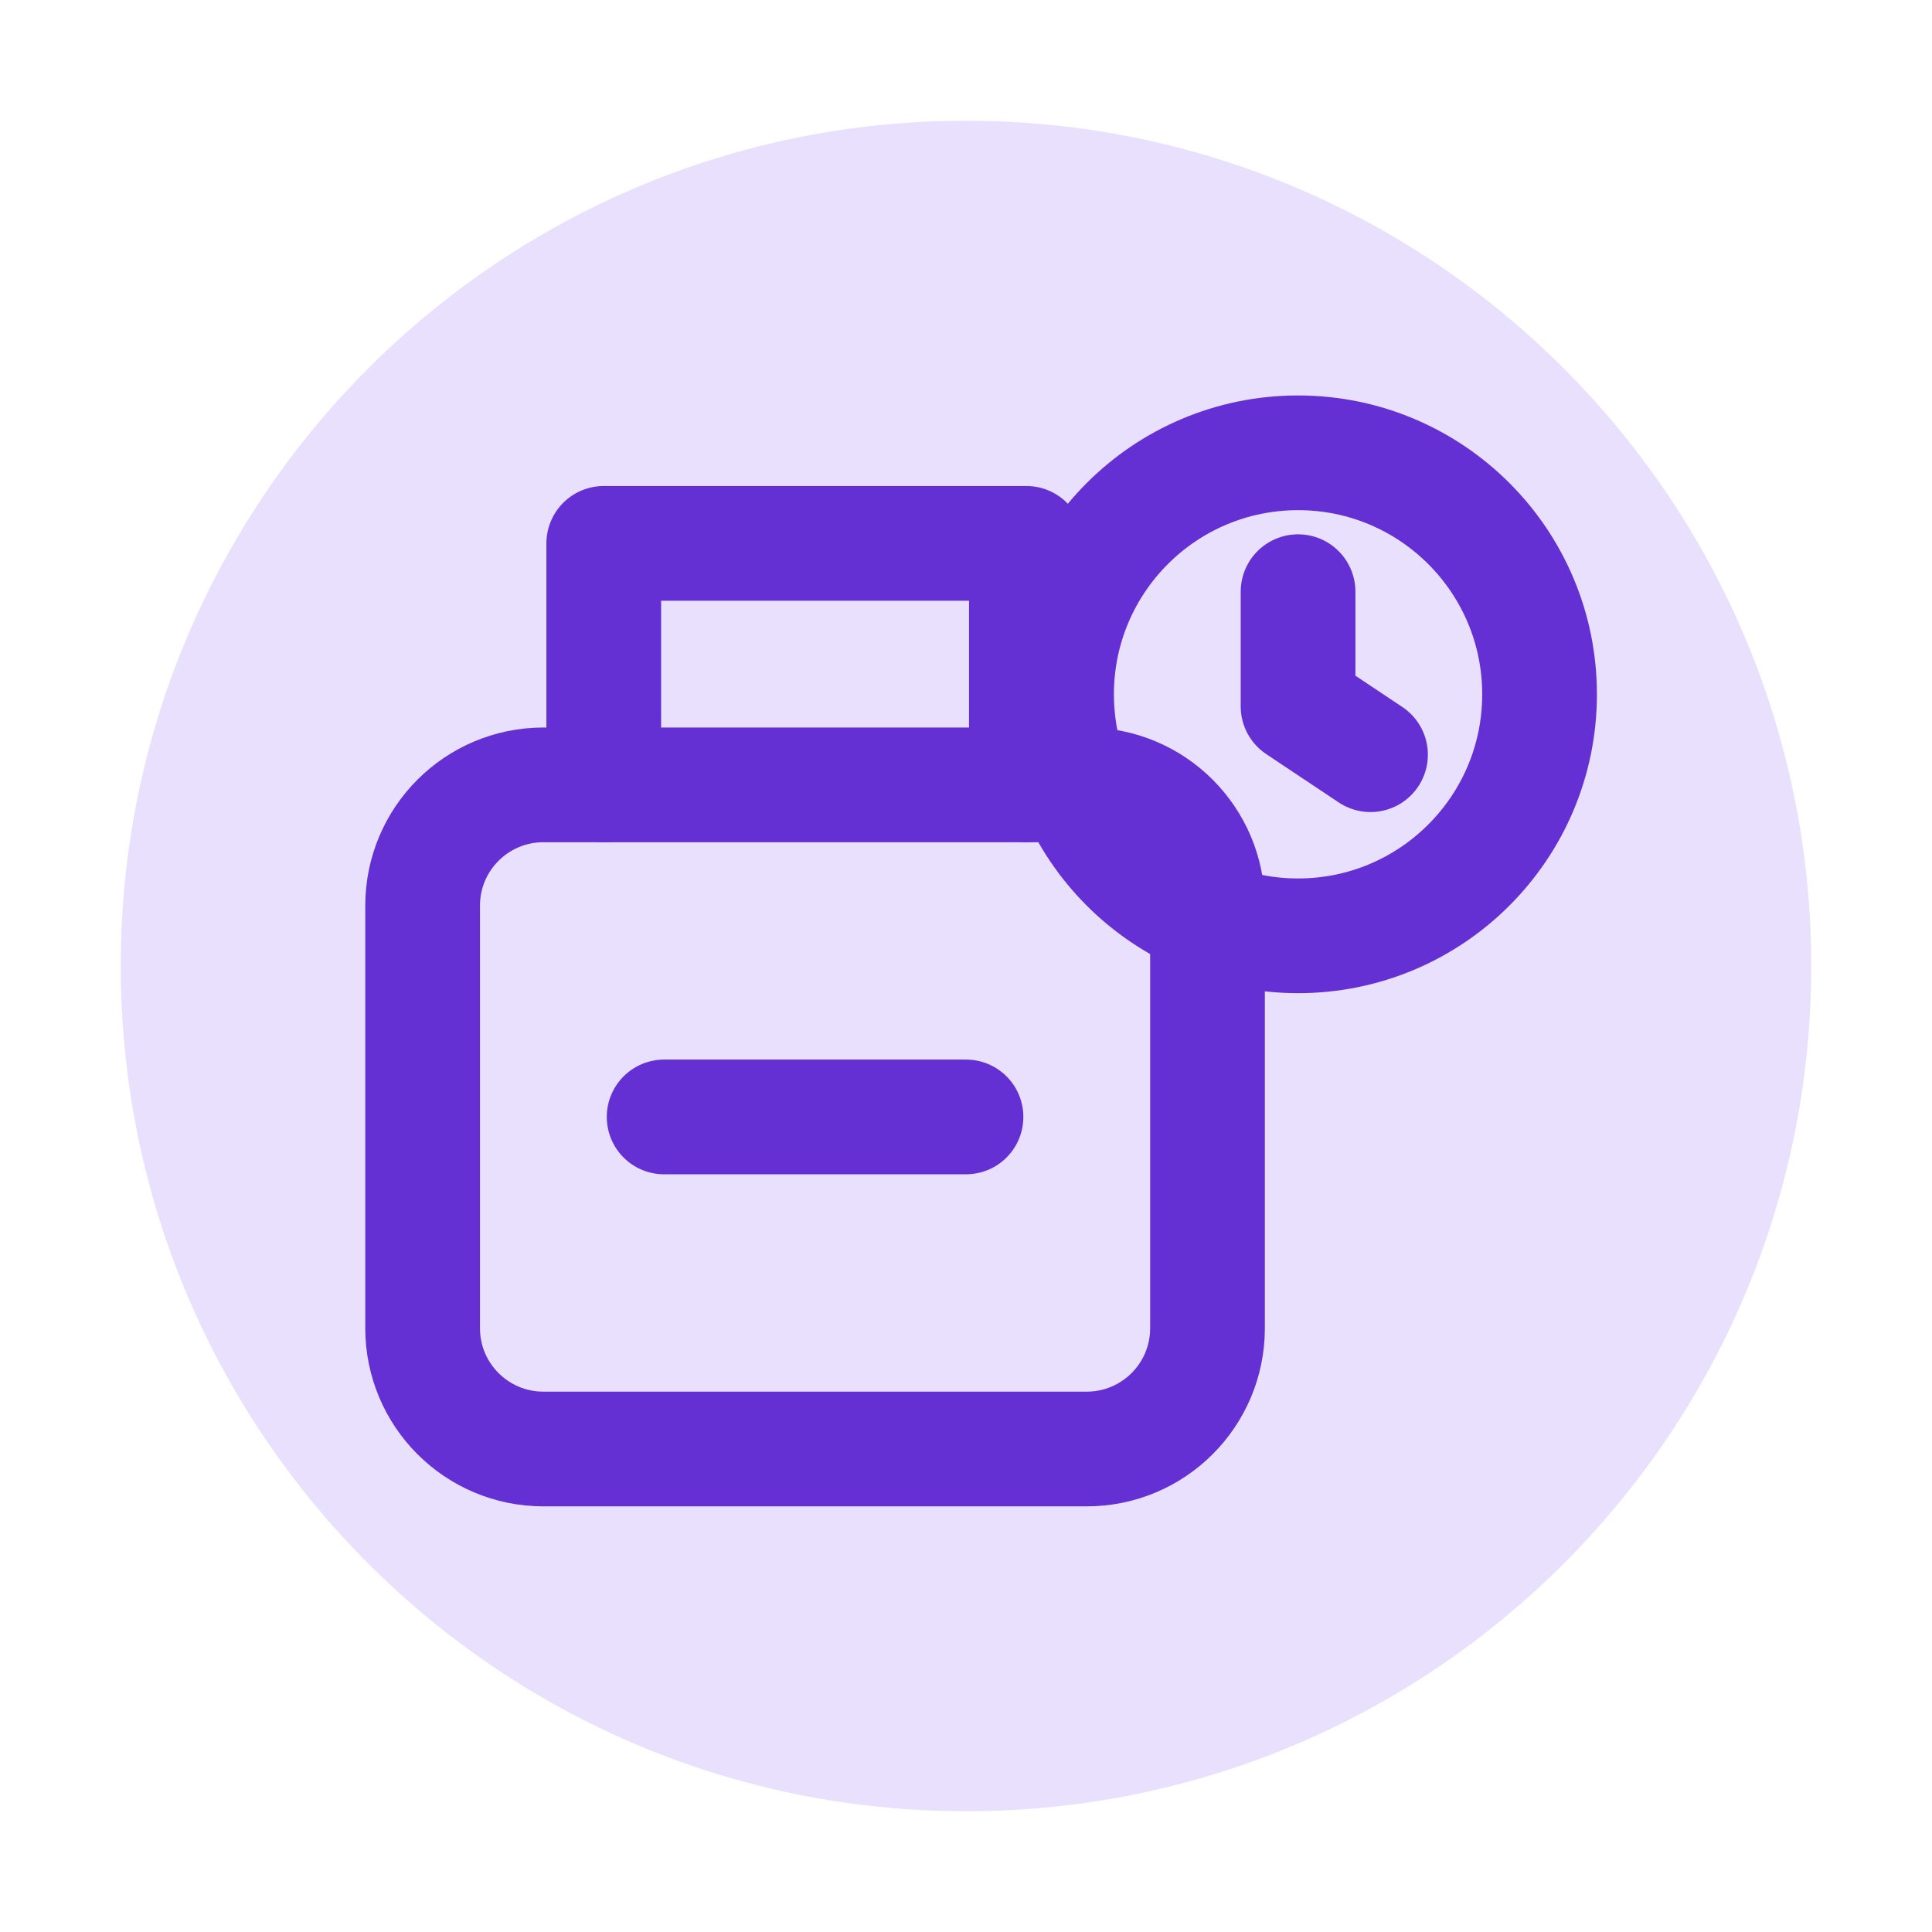
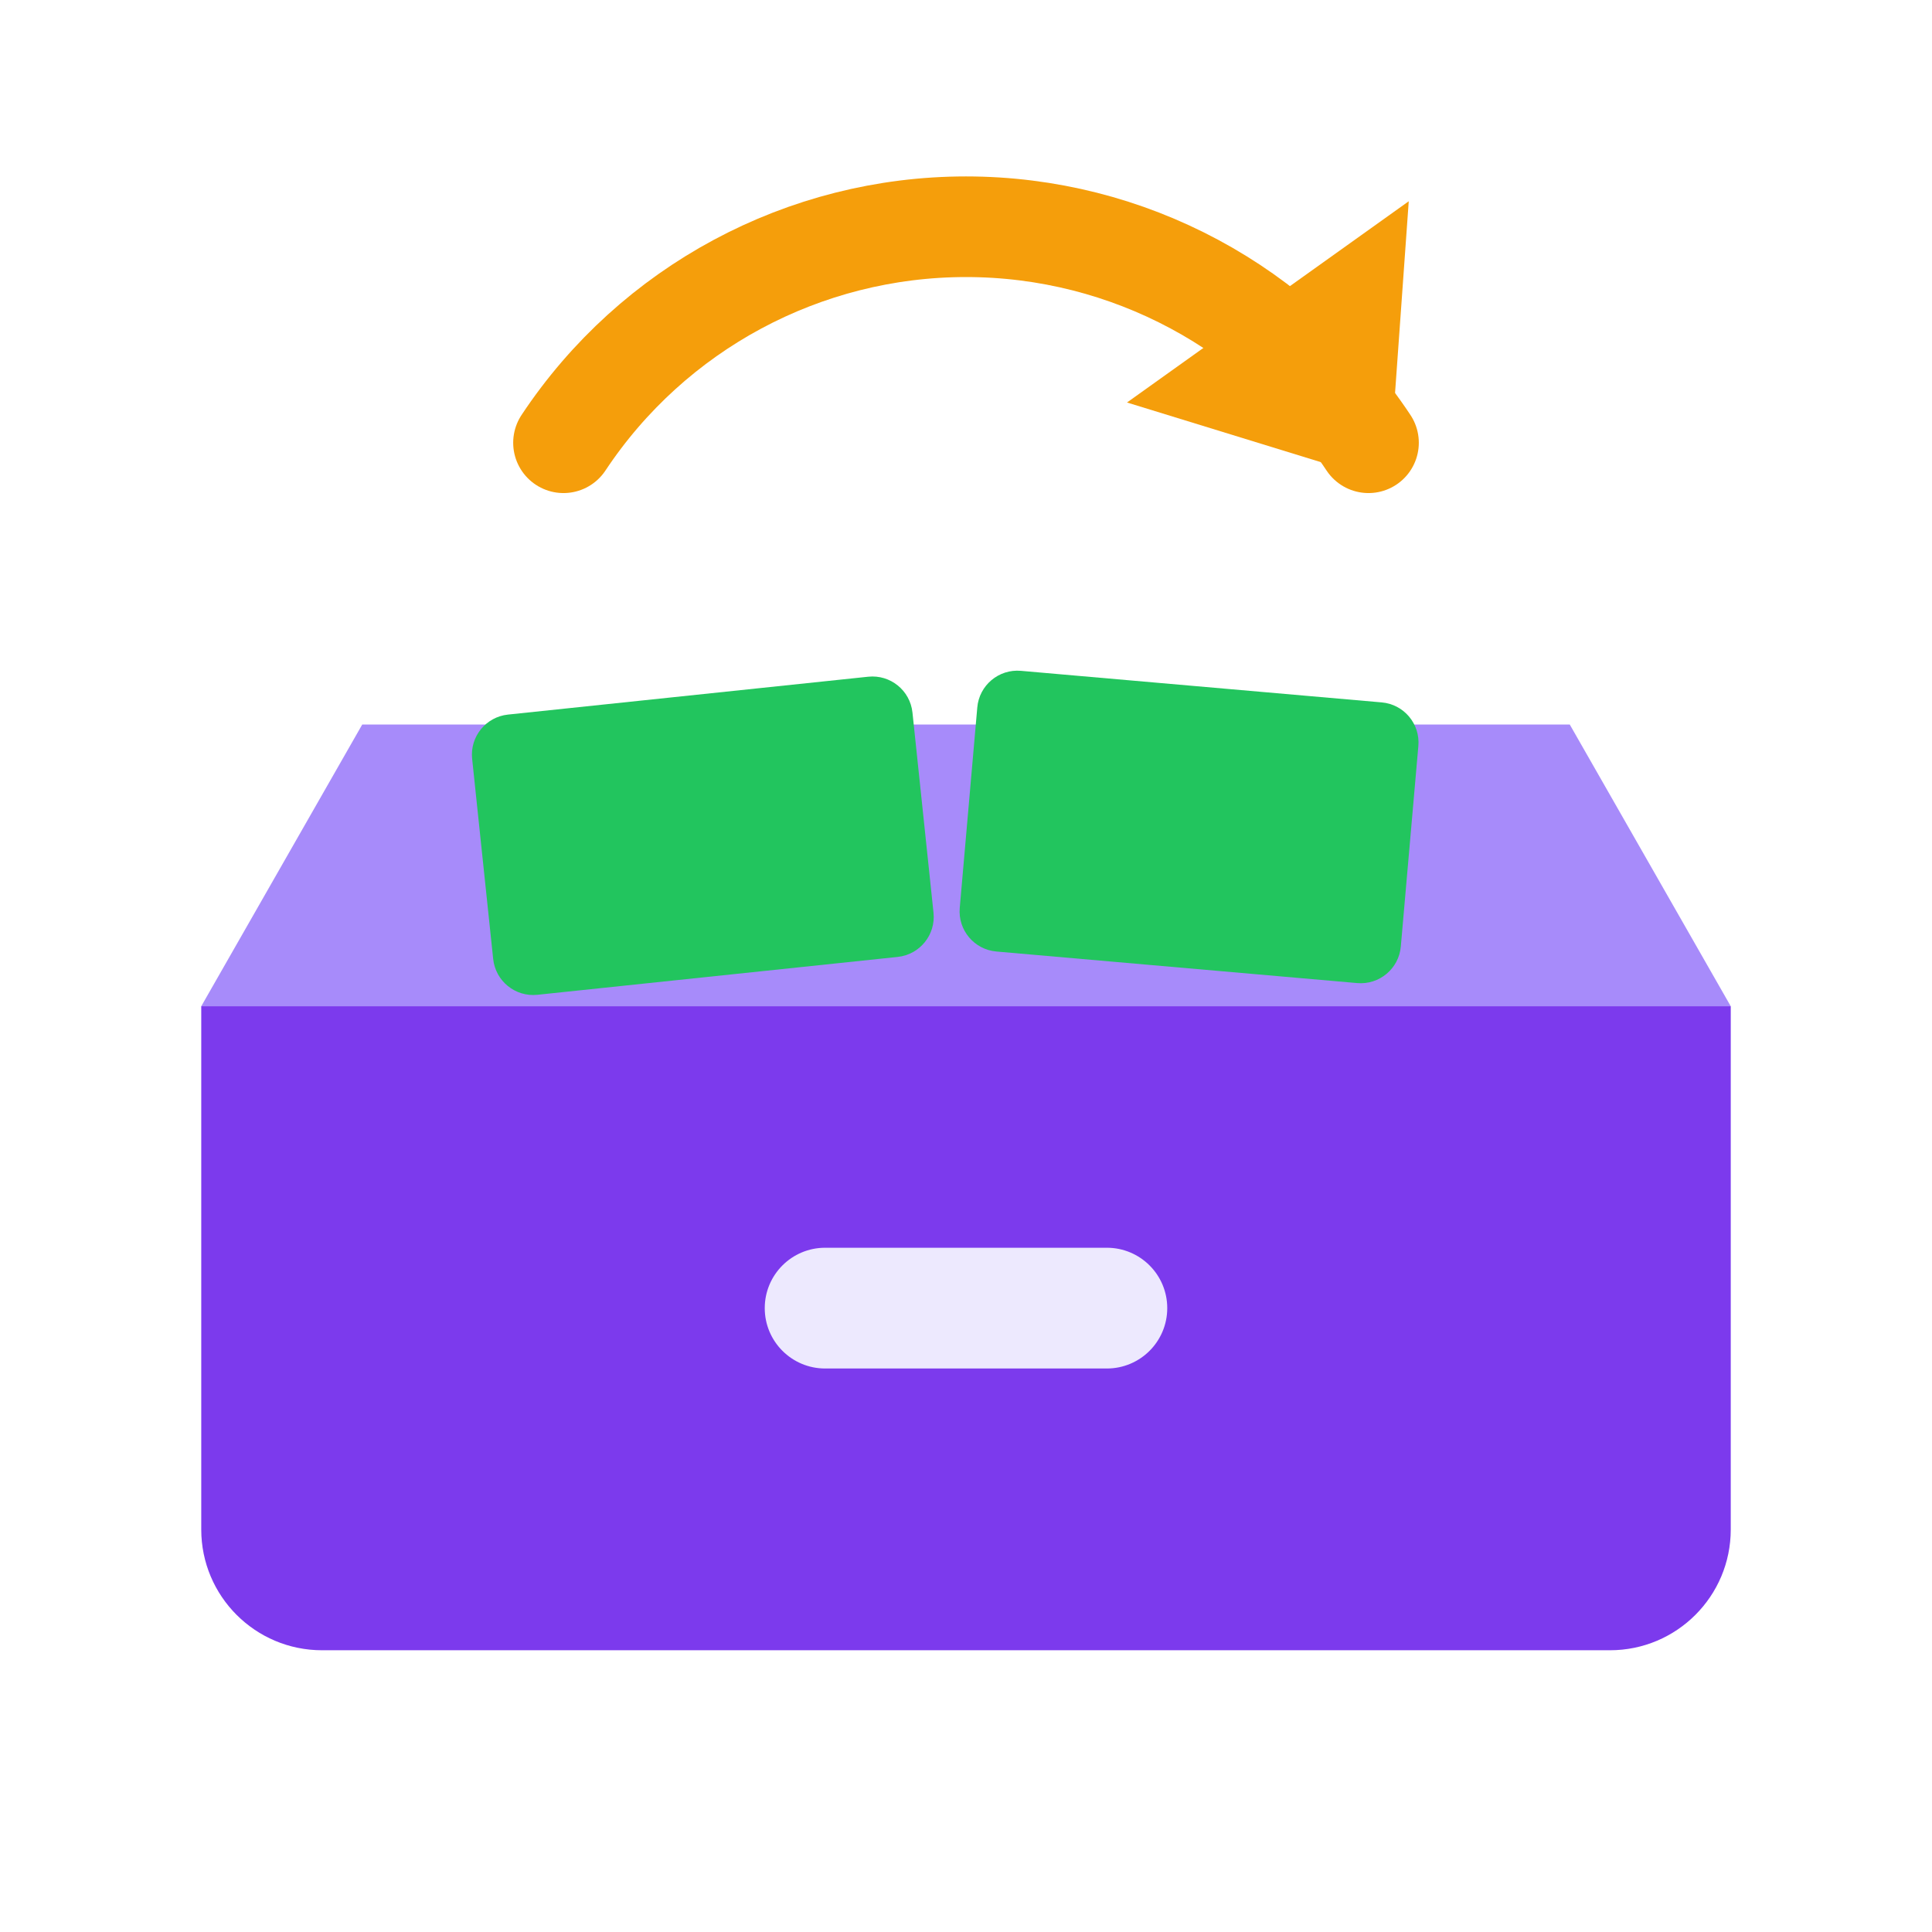
<svg xmlns="http://www.w3.org/2000/svg" viewBox="0 0 96 96">
-   <circle cx="48" cy="48" r="42" fill="#9b74f7" fill-opacity=".22" />
-   <g transform="translate(12 12) scale(3)" stroke="#6430d4" stroke-width="1.9" fill="none" stroke-linecap="round" stroke-linejoin="round">
-     <rect x="3" y="9" width="13" height="11" rx="2" />
-     <path d="M6 9V5h7v4" />
-     <circle cx="17.5" cy="7.5" r="4" />
-     <path d="M17.5 5.8v1.9l1.2.8" />
-     <path d="M7 14.5h5" />
+   <path d="M10 50l8-14h60l8 14Z" fill="#a78bfa" />
+   <g transform="rotate(-6 40 42)">
+     <rect x="24" y="34" width="22" height="14" rx="2" fill="#22c55e" />
  </g>
+   <g transform="rotate(5 58 42)">
+     <rect x="48" y="34" width="22" height="14" rx="2" fill="#22c55e" />
+   </g>
+   <path d="M10 50h76v26a6 6 0 0 1-6 6H16a6 6 0 0 1-6-6Z" fill="#7c3aed" />
+   <rect x="38" y="62" width="20" height="6" rx="3" fill="#ede9fe" />
+   <path d="M28 22a24 24 0 0 1 40 0" fill="none" stroke="#f59e0b" stroke-width="5" stroke-linecap="round" />
+   <path d="M70 10l-1 14-13-4Z" fill="#f59e0b" />
</svg>
